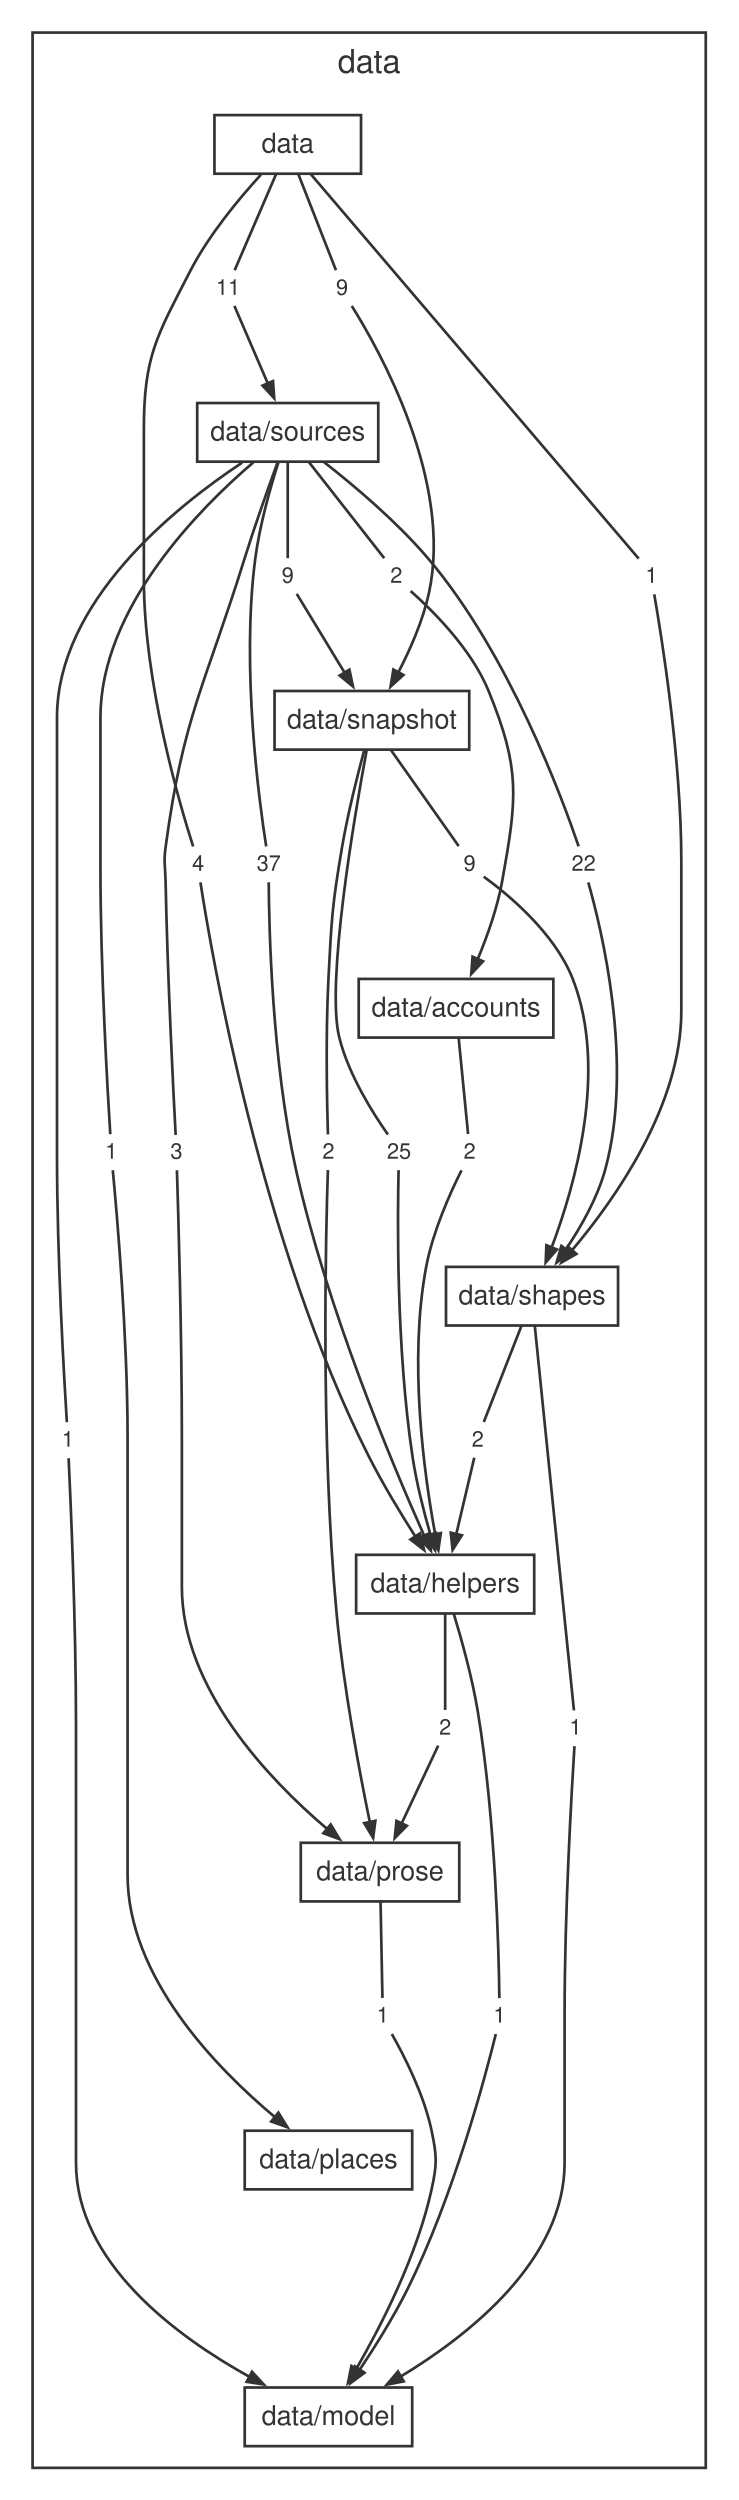
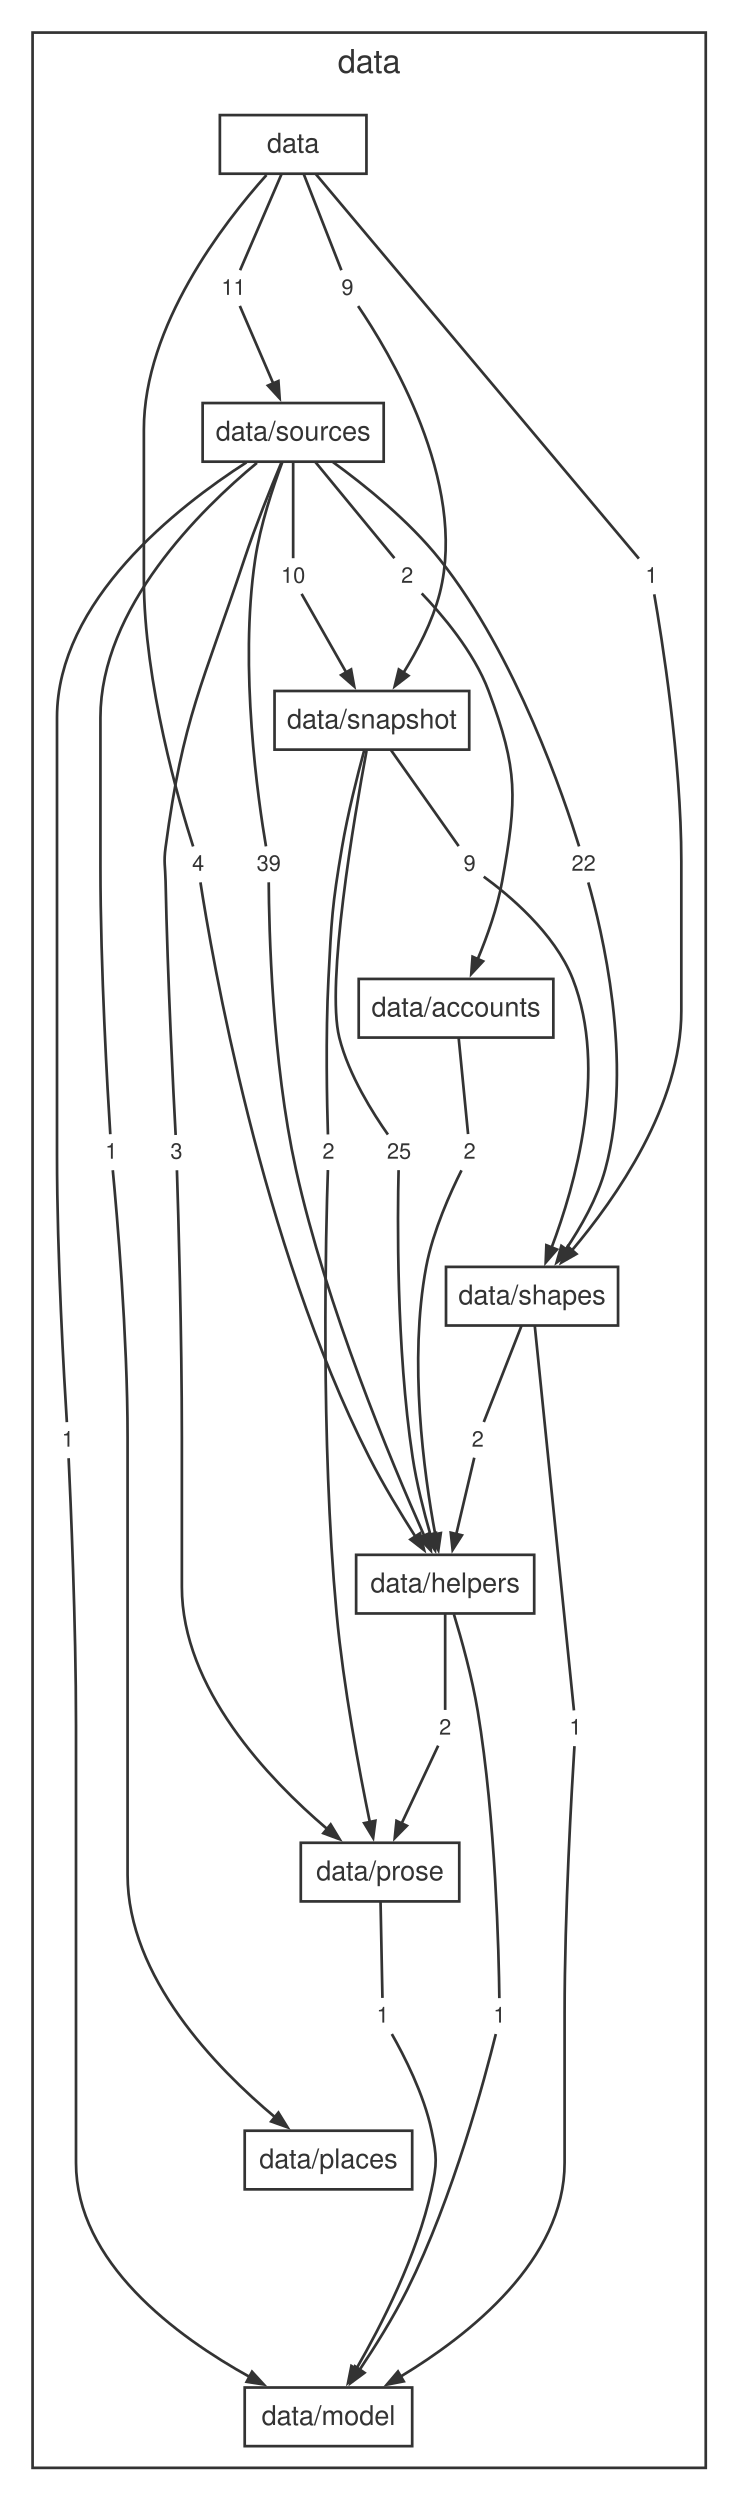
<svg xmlns="http://www.w3.org/2000/svg" width="272pt" height="921pt" viewBox="0.00 0.00 272.00 921.00">
  <style>svg { color: #333333; } @media (prefers-color-scheme: dark) { svg { color: #cccccc; background: #1e1e1e; } }</style>
  <g id="graph0" class="graph" transform="scale(1 1) rotate(0) translate(4 917.16)">
    <g id="clust1" class="cluster">
      <polygon fill="none" stroke="currentColor" points="8,-8 8,-905.16 256,-905.16 256,-8 8,-8" />
      <text fill="currentColor" xml:space="preserve" text-anchor="middle" x="132" y="-890.36" font-family="Helvetica,Arial,sans-serif" font-size="12.00">data</text>
    </g>
    <g id="node1" class="node">
-       <polygon fill="none" stroke="currentColor" points="129,-874.76 75,-874.76 75,-853.16 129,-853.16 129,-874.76" />
-       <text fill="currentColor" xml:space="preserve" text-anchor="middle" x="102" y="-860.96" font-family="Helvetica,Arial,sans-serif" font-size="10.00">data</text>
+       <polygon fill="none" stroke="currentColor" points="131,-874.76 77,-874.76 77,-853.16 131,-853.16 131,-874.76" />
+       <text fill="currentColor" xml:space="preserve" text-anchor="middle" x="104" y="-860.96" font-family="Helvetica,Arial,sans-serif" font-size="10.00">data</text>
    </g>
    <g id="node2" class="node">
-       <polygon fill="none" stroke="currentColor" points="135.35,-768.68 68.65,-768.68 68.65,-747.08 135.35,-747.08 135.35,-768.68" />
-       <text fill="currentColor" xml:space="preserve" text-anchor="middle" x="102" y="-754.88" font-family="Helvetica,Arial,sans-serif" font-size="10.00">data/sources</text>
+       <polygon fill="none" stroke="currentColor" points="137.35,-768.68 70.65,-768.68 70.65,-747.08 137.35,-747.08 137.35,-768.68" />
+       <text fill="currentColor" xml:space="preserve" text-anchor="middle" x="104" y="-754.88" font-family="Helvetica,Arial,sans-serif" font-size="10.00">data/sources</text>
    </g>
    <g id="node10" class="node">
      <polygon fill="none" stroke="none" points="73.88,-605 64.12,-605 64.12,-592.52 73.88,-592.52 73.88,-605" />
      <text fill="currentColor" xml:space="preserve" text-anchor="middle" x="69" y="-596.36" font-family="Helvetica,Arial,sans-serif" font-size="8.00">4</text>
    </g>
    <g id="edge9" class="edge">
-       <path fill="none" stroke="currentColor" d="M92.16,-852.84C84.11,-844.06 72.94,-830.65 66,-817.16 53.66,-793.17 49,-785.86 49,-758.88 49,-758.88 49,-758.88 49,-703.84 49,-665.57 62.2,-620.78 67.15,-605.33" />
+       <path fill="none" stroke="currentColor" d="M94.17,-852.68C78.35,-835.02 49,-797.1 49,-758.88 49,-758.88 49,-758.88 49,-703.84 49,-665.57 62.2,-620.78 67.15,-605.33" />
    </g>
    <g id="node11" class="node">
      <polygon fill="none" stroke="none" points="240.88,-711.08 231.12,-711.08 231.12,-698.6 240.88,-698.6 240.88,-711.08" />
      <text fill="currentColor" xml:space="preserve" text-anchor="middle" x="236" y="-702.44" font-family="Helvetica,Arial,sans-serif" font-size="8.00">1</text>
    </g>
    <g id="edge11" class="edge">
-       <path fill="none" stroke="currentColor" d="M110.38,-853.13C135.82,-823.3 211.61,-734.44 231.29,-711.37" />
+       <path fill="none" stroke="currentColor" d="M112.26,-853.13C137.32,-823.3 211.97,-734.44 231.36,-711.37" />
    </g>
    <g id="node12" class="node">
-       <polygon fill="none" stroke="none" points="126.88,-817.16 117.12,-817.16 117.12,-804.68 126.88,-804.68 126.88,-817.16" />
-       <text fill="currentColor" xml:space="preserve" text-anchor="middle" x="122" y="-808.52" font-family="Helvetica,Arial,sans-serif" font-size="8.00">9</text>
+       <polygon fill="none" stroke="none" points="128.88,-817.16 119.12,-817.16 119.12,-804.68 128.88,-804.68 128.88,-817.16" />
+       <text fill="currentColor" xml:space="preserve" text-anchor="middle" x="124" y="-808.52" font-family="Helvetica,Arial,sans-serif" font-size="8.00">9</text>
    </g>
    <g id="edge13" class="edge">
-       <path fill="none" stroke="currentColor" d="M105.86,-853.12C109.99,-842.57 116.4,-826.2 119.77,-817.61" />
+       <path fill="none" stroke="currentColor" d="M107.86,-853.12C111.99,-842.57 118.4,-826.2 121.77,-817.61" />
    </g>
    <g id="node13" class="node">
-       <polygon fill="none" stroke="none" points="86.88,-817.16 73.12,-817.16 73.12,-804.68 86.88,-804.68 86.88,-817.16" />
-       <text fill="currentColor" xml:space="preserve" text-anchor="middle" x="80" y="-808.52" font-family="Helvetica,Arial,sans-serif" font-size="8.00">11</text>
+       <polygon fill="none" stroke="none" points="88.88,-817.16 75.12,-817.16 75.12,-804.68 88.88,-804.68 88.88,-817.16" />
+       <text fill="currentColor" xml:space="preserve" text-anchor="middle" x="82" y="-808.52" font-family="Helvetica,Arial,sans-serif" font-size="8.00">11</text>
    </g>
    <g id="edge15" class="edge">
-       <path fill="none" stroke="currentColor" d="M97.76,-853.12C93.21,-842.57 86.16,-826.2 82.45,-817.61" />
+       <path fill="none" stroke="currentColor" d="M99.76,-853.12C95.21,-842.57 88.16,-826.2 84.45,-817.61" />
    </g>
    <g id="node3" class="node">
      <polygon fill="none" stroke="currentColor" points="168.86,-662.6 97.14,-662.6 97.14,-641 168.86,-641 168.86,-662.6" />
      <text fill="currentColor" xml:space="preserve" text-anchor="middle" x="133" y="-648.8" font-family="Helvetica,Arial,sans-serif" font-size="10.00">data/snapshot</text>
    </g>
    <g id="node14" class="node">
-       <polygon fill="none" stroke="none" points="146.88,-711.08 137.12,-711.08 137.12,-698.6 146.88,-698.6 146.88,-711.08" />
-       <text fill="currentColor" xml:space="preserve" text-anchor="middle" x="142" y="-702.44" font-family="Helvetica,Arial,sans-serif" font-size="8.00">2</text>
+       <polygon fill="none" stroke="none" points="150.88,-711.08 141.12,-711.08 141.12,-698.6 150.88,-698.6 150.88,-711.08" />
+       <text fill="currentColor" xml:space="preserve" text-anchor="middle" x="146" y="-702.44" font-family="Helvetica,Arial,sans-serif" font-size="8.00">2</text>
    </g>
    <g id="edge17" class="edge">
-       <path fill="none" stroke="currentColor" d="M109.71,-747.04C117.98,-736.49 130.81,-720.12 137.54,-711.53" />
+       <path fill="none" stroke="currentColor" d="M112.1,-747.04C120.77,-736.49 134.25,-720.12 141.31,-711.53" />
    </g>
    <g id="node15" class="node">
      <polygon fill="none" stroke="none" points="101.88,-605 88.12,-605 88.12,-592.52 101.88,-592.52 101.88,-605" />
-       <text fill="currentColor" xml:space="preserve" text-anchor="middle" x="95" y="-596.36" font-family="Helvetica,Arial,sans-serif" font-size="8.00">37</text>
+       <text fill="currentColor" xml:space="preserve" text-anchor="middle" x="95" y="-596.36" font-family="Helvetica,Arial,sans-serif" font-size="8.00">39</text>
    </g>
    <g id="edge19" class="edge">
-       <path fill="none" stroke="currentColor" d="M98.57,-746.84C95.63,-737.66 91.62,-723.63 90,-711.08 84.81,-670.79 91.5,-621.69 94.07,-605.35" />
+       <path fill="none" stroke="currentColor" d="M100,-746.89C96.57,-737.75 91.89,-723.74 90,-711.08 84,-670.9 91.21,-621.73 93.99,-605.36" />
    </g>
    <g id="node16" class="node">
      <polygon fill="none" stroke="none" points="25.88,-392.84 16.12,-392.84 16.12,-380.36 25.88,-380.36 25.88,-392.84" />
      <text fill="currentColor" xml:space="preserve" text-anchor="middle" x="21" y="-384.2" font-family="Helvetica,Arial,sans-serif" font-size="8.00">1</text>
    </g>
    <g id="edge21" class="edge">
-       <path fill="none" stroke="currentColor" d="M85.21,-746.73C60.44,-730.33 17,-695.49 17,-652.8 17,-652.8 17,-652.8 17,-491.68 17,-454.07 19.64,-408.87 20.63,-393.24" />
+       <path fill="none" stroke="currentColor" d="M86.81,-746.83C61.46,-730.56 17,-695.9 17,-652.8 17,-652.8 17,-652.8 17,-491.68 17,-454.07 19.64,-408.87 20.63,-393.24" />
    </g>
    <g id="node17" class="node">
      <polygon fill="none" stroke="none" points="41.88,-498.92 32.12,-498.92 32.12,-486.44 41.88,-486.44 41.88,-498.92" />
      <text fill="currentColor" xml:space="preserve" text-anchor="middle" x="37" y="-490.28" font-family="Helvetica,Arial,sans-serif" font-size="8.00">1</text>
    </g>
    <g id="edge23" class="edge">
-       <path fill="none" stroke="currentColor" d="M89.34,-746.83C69.42,-729.8 33,-693.12 33,-652.8 33,-652.8 33,-652.8 33,-597.76 33,-560.15 35.64,-514.95 36.63,-499.32" />
+       <path fill="none" stroke="currentColor" d="M90.65,-746.64C70.08,-729.6 33,-693.27 33,-652.8 33,-652.8 33,-652.8 33,-597.76 33,-560.15 35.64,-514.95 36.63,-499.32" />
    </g>
    <g id="node18" class="node">
      <polygon fill="none" stroke="none" points="65.88,-498.92 56.12,-498.92 56.12,-486.44 65.88,-486.44 65.88,-498.92" />
      <text fill="currentColor" xml:space="preserve" text-anchor="middle" x="61" y="-490.28" font-family="Helvetica,Arial,sans-serif" font-size="8.00">3</text>
    </g>
    <g id="edge25" class="edge">
-       <path fill="none" stroke="currentColor" d="M98.24,-746.76C94.86,-737.52 89.85,-723.47 86,-711.08 71.49,-664.41 63.5,-653.44 57,-605 56.26,-599.5 56.89,-598.07 57,-592.52 57.72,-556.81 59.91,-513.88 60.71,-499.03" />
+       <path fill="none" stroke="currentColor" d="M99.68,-746.81C95.82,-737.6 90.15,-723.57 86,-711.08 70.59,-664.69 63.5,-653.44 57,-605 56.26,-599.5 56.89,-598.07 57,-592.52 57.72,-556.81 59.91,-513.88 60.71,-499.03" />
    </g>
    <g id="node19" class="node">
      <polygon fill="none" stroke="none" points="217.88,-605 204.12,-605 204.12,-592.52 217.88,-592.52 217.88,-605" />
      <text fill="currentColor" xml:space="preserve" text-anchor="middle" x="211" y="-596.36" font-family="Helvetica,Arial,sans-serif" font-size="8.00">22</text>
    </g>
    <g id="edge27" class="edge">
-       <path fill="none" stroke="currentColor" d="M115.37,-746.92C126.5,-738.22 142.36,-724.87 154,-711.08 183.7,-675.92 203.3,-622.65 209.16,-605.38" />
+       <path fill="none" stroke="currentColor" d="M118.68,-746.91C130.4,-738.4 146.68,-725.32 158,-711.08 186.24,-675.56 204.05,-622.53 209.34,-605.35" />
    </g>
    <g id="node20" class="node">
-       <polygon fill="none" stroke="none" points="106.88,-711.08 97.12,-711.08 97.12,-698.6 106.88,-698.6 106.88,-711.08" />
-       <text fill="currentColor" xml:space="preserve" text-anchor="middle" x="102" y="-702.44" font-family="Helvetica,Arial,sans-serif" font-size="8.00">9</text>
+       <polygon fill="none" stroke="none" points="110.88,-711.08 97.12,-711.08 97.12,-698.6 110.88,-698.6 110.88,-711.08" />
+       <text fill="currentColor" xml:space="preserve" text-anchor="middle" x="104" y="-702.44" font-family="Helvetica,Arial,sans-serif" font-size="8.00">10</text>
    </g>
    <g id="edge29" class="edge">
-       <path fill="none" stroke="currentColor" d="M102,-747.04C102,-736.49 102,-720.12 102,-711.53" />
+       <path fill="none" stroke="currentColor" d="M104,-747.04C104,-736.49 104,-720.12 104,-711.53" />
    </g>
    <g id="node4" class="node">
      <polygon fill="none" stroke="currentColor" points="199.85,-556.52 128.15,-556.52 128.15,-534.92 199.85,-534.92 199.85,-556.52" />
      <text fill="currentColor" xml:space="preserve" text-anchor="middle" x="164" y="-542.72" font-family="Helvetica,Arial,sans-serif" font-size="10.00">data/accounts</text>
    </g>
    <g id="node21" class="node">
      <polygon fill="none" stroke="none" points="149.88,-498.92 136.12,-498.92 136.12,-486.44 149.88,-486.44 149.88,-498.92" />
      <text fill="currentColor" xml:space="preserve" text-anchor="middle" x="143" y="-490.28" font-family="Helvetica,Arial,sans-serif" font-size="8.00">25</text>
    </g>
    <g id="edge31" class="edge">
      <path fill="none" stroke="currentColor" d="M131.03,-640.52C126.48,-616.03 116.02,-554.84 121,-534.92 124.46,-521.06 133.56,-506.77 138.91,-499.19" />
    </g>
    <g id="node22" class="node">
      <polygon fill="none" stroke="none" points="121.88,-498.92 112.12,-498.92 112.12,-486.44 121.88,-486.44 121.88,-498.92" />
      <text fill="currentColor" xml:space="preserve" text-anchor="middle" x="117" y="-490.28" font-family="Helvetica,Arial,sans-serif" font-size="8.00">2</text>
    </g>
    <g id="edge33" class="edge">
      <path fill="none" stroke="currentColor" d="M130.16,-640.69C127.67,-631.47 124.12,-617.41 122,-605 118.35,-583.65 118.11,-578.15 117,-556.52 115.91,-535.38 116.47,-510.19 116.81,-499.23" />
    </g>
    <g id="node23" class="node">
      <polygon fill="none" stroke="none" points="173.88,-605 164.12,-605 164.12,-592.52 173.88,-592.52 173.88,-605" />
      <text fill="currentColor" xml:space="preserve" text-anchor="middle" x="169" y="-596.36" font-family="Helvetica,Arial,sans-serif" font-size="8.00">9</text>
    </g>
    <g id="edge35" class="edge">
      <path fill="none" stroke="currentColor" d="M139.94,-640.96C147.38,-630.41 158.93,-614.04 164.98,-605.45" />
    </g>
    <g id="node5" class="node">
      <polygon fill="none" stroke="currentColor" points="223.69,-450.44 160.31,-450.44 160.31,-428.84 223.69,-428.84 223.69,-450.44" />
      <text fill="currentColor" xml:space="preserve" text-anchor="middle" x="192" y="-436.64" font-family="Helvetica,Arial,sans-serif" font-size="10.00">data/shapes</text>
    </g>
    <g id="node24" class="node">
      <polygon fill="none" stroke="none" points="173.88,-498.92 164.12,-498.92 164.12,-486.44 173.88,-486.44 173.88,-498.92" />
      <text fill="currentColor" xml:space="preserve" text-anchor="middle" x="169" y="-490.28" font-family="Helvetica,Arial,sans-serif" font-size="8.00">2</text>
    </g>
    <g id="edge37" class="edge">
      <path fill="none" stroke="currentColor" d="M164.96,-534.88C166,-524.33 167.6,-507.96 168.44,-499.37" />
    </g>
    <g id="node6" class="node">
      <polygon fill="none" stroke="currentColor" points="192.8,-344.36 127.2,-344.36 127.2,-322.76 192.8,-322.76 192.8,-344.36" />
      <text fill="currentColor" xml:space="preserve" text-anchor="middle" x="160" y="-330.56" font-family="Helvetica,Arial,sans-serif" font-size="10.00">data/helpers</text>
    </g>
    <g id="node25" class="node">
      <polygon fill="none" stroke="none" points="176.88,-392.84 167.12,-392.84 167.12,-380.36 176.88,-380.36 176.88,-392.84" />
      <text fill="currentColor" xml:space="preserve" text-anchor="middle" x="172" y="-384.2" font-family="Helvetica,Arial,sans-serif" font-size="8.00">2</text>
    </g>
    <g id="edge39" class="edge">
      <path fill="none" stroke="currentColor" d="M188.14,-428.8C184.01,-418.25 177.6,-401.88 174.23,-393.29" />
    </g>
    <g id="node26" class="node">
      <polygon fill="none" stroke="none" points="212.88,-286.76 203.12,-286.76 203.12,-274.28 212.88,-274.28 212.88,-286.76" />
      <text fill="currentColor" xml:space="preserve" text-anchor="middle" x="208" y="-278.12" font-family="Helvetica,Arial,sans-serif" font-size="8.00">1</text>
    </g>
    <g id="edge41" class="edge">
      <path fill="none" stroke="currentColor" d="M193,-428.81C196.04,-398.98 205.09,-310.12 207.44,-287.05" />
    </g>
    <g id="node7" class="node">
      <polygon fill="none" stroke="currentColor" points="165.19,-238.28 106.81,-238.28 106.81,-216.68 165.19,-216.68 165.19,-238.28" />
      <text fill="currentColor" xml:space="preserve" text-anchor="middle" x="136" y="-224.48" font-family="Helvetica,Arial,sans-serif" font-size="10.00">data/prose</text>
    </g>
    <g id="node27" class="node">
      <polygon fill="none" stroke="none" points="184.88,-180.68 175.12,-180.68 175.12,-168.2 184.88,-168.2 184.88,-180.68" />
      <text fill="currentColor" xml:space="preserve" text-anchor="middle" x="180" y="-172.04" font-family="Helvetica,Arial,sans-serif" font-size="8.00">1</text>
    </g>
    <g id="edge43" class="edge">
      <path fill="none" stroke="currentColor" d="M163.21,-322.49C166.01,-313.29 169.93,-299.25 172,-286.76 178.64,-246.62 179.77,-197.42 179.96,-181.04" />
    </g>
    <g id="node28" class="node">
      <polygon fill="none" stroke="none" points="164.88,-286.76 155.12,-286.76 155.12,-274.28 164.88,-274.28 164.88,-286.76" />
      <text fill="currentColor" xml:space="preserve" text-anchor="middle" x="160" y="-278.12" font-family="Helvetica,Arial,sans-serif" font-size="8.00">2</text>
    </g>
    <g id="edge45" class="edge">
      <path fill="none" stroke="currentColor" d="M160,-322.72C160,-312.17 160,-295.8 160,-287.21" />
    </g>
    <g id="node8" class="node">
      <polygon fill="none" stroke="currentColor" points="147.85,-132.2 86.15,-132.2 86.15,-110.6 147.85,-110.6 147.85,-132.2" />
      <text fill="currentColor" xml:space="preserve" text-anchor="middle" x="117" y="-118.4" font-family="Helvetica,Arial,sans-serif" font-size="10.00">data/places</text>
    </g>
    <g id="node29" class="node">
      <polygon fill="none" stroke="none" points="141.88,-180.68 132.12,-180.68 132.12,-168.2 141.88,-168.2 141.88,-180.68" />
      <text fill="currentColor" xml:space="preserve" text-anchor="middle" x="137" y="-172.04" font-family="Helvetica,Arial,sans-serif" font-size="8.00">1</text>
    </g>
    <g id="edge47" class="edge">
      <path fill="none" stroke="currentColor" d="M136.19,-216.64C136.4,-206.09 136.72,-189.72 136.89,-181.13" />
    </g>
    <g id="node9" class="node">
      <polygon fill="none" stroke="currentColor" points="147.85,-37.6 86.15,-37.6 86.15,-16 147.85,-16 147.85,-37.6" />
      <text fill="currentColor" xml:space="preserve" text-anchor="middle" x="117" y="-23.8" font-family="Helvetica,Arial,sans-serif" font-size="10.00">data/model</text>
    </g>
    <g id="edge10" class="edge">
      <path fill="none" stroke="currentColor" d="M69.84,-592.1C73.8,-566.43 92.14,-458.84 132,-380.36 137.11,-370.3 143.66,-359.5 149.13,-350.92" />
      <polygon fill="currentColor" stroke="currentColor" points="150.75,-352.29 152.25,-346.11 147.22,-350.01 150.75,-352.29" />
    </g>
    <g id="edge12" class="edge">
      <path fill="none" stroke="currentColor" d="M237.02,-698.22C239.74,-682.64 247,-637.55 247,-599.76 247,-599.76 247,-599.76 247,-544.72 247,-510.09 222.9,-475.7 206.6,-456.4" />
      <polygon fill="currentColor" stroke="currentColor" points="208.35,-455.21 202.83,-452.06 205.18,-457.97 208.35,-455.21" />
    </g>
    <g id="edge14" class="edge">
-       <path fill="none" stroke="currentColor" d="M125.6,-804.43C135.7,-788.34 163.01,-739.86 154,-698.6 151.78,-688.45 147.11,-677.86 142.73,-669.43" />
-       <polygon fill="currentColor" stroke="currentColor" points="144.61,-668.5 139.9,-664.23 140.92,-670.51 144.61,-668.5" />
+       <path fill="none" stroke="currentColor" d="M127.92,-804.41C138.89,-788.29 168.49,-739.72 158,-698.6 155.32,-688.11 149.7,-677.43 144.46,-669.02" />
+       <polygon fill="currentColor" stroke="currentColor" points="146.44,-668.23 141.41,-664.35 142.93,-670.52 146.44,-668.23" />
    </g>
    <g id="edge16" class="edge">
-       <path fill="none" stroke="currentColor" d="M82.35,-804.46C85.28,-797.67 90.41,-785.77 94.69,-775.83" />
-       <polygon fill="currentColor" stroke="currentColor" points="96.57,-776.77 97.02,-770.43 92.72,-775.11 96.57,-776.77" />
+       <path fill="none" stroke="currentColor" d="M84.35,-804.46C87.28,-797.67 92.41,-785.77 96.69,-775.83" />
+       <polygon fill="currentColor" stroke="currentColor" points="98.57,-776.77 99.02,-770.43 94.72,-775.11 98.57,-776.77" />
    </g>
    <g id="edge18" class="edge">
-       <path fill="none" stroke="currentColor" d="M147.28,-699.41C155.12,-692.48 169.61,-678.23 176,-662.6 187.81,-633.7 186.52,-623.25 181,-592.52 179.24,-582.71 175.51,-572.25 171.99,-563.8" />
+       <path fill="none" stroke="currentColor" d="M151.36,-698.55C158.41,-691.21 170.54,-677.2 176,-662.6 186.93,-633.35 186.52,-623.25 181,-592.52 179.24,-582.71 175.51,-572.25 171.99,-563.8" />
      <polygon fill="currentColor" stroke="currentColor" points="173.94,-563.02 169.61,-558.36 170.09,-564.7 173.94,-563.02" />
    </g>
    <g id="edge20" class="edge">
      <path fill="none" stroke="currentColor" d="M95,-592.12C95.1,-575.64 96.17,-526.22 105,-486.44 116.27,-435.68 140.07,-378.77 152.34,-351.25" />
      <polygon fill="currentColor" stroke="currentColor" points="154.16,-352.31 154.71,-345.98 150.33,-350.59 154.16,-352.31" />
    </g>
    <g id="edge22" class="edge">
      <path fill="none" stroke="currentColor" d="M21.28,-379.96C22.02,-364.33 24,-319.12 24,-281.52 24,-281.52 24,-281.52 24,-120.4 24,-83.7 60.82,-56.52 88.13,-41.41" />
      <polygon fill="currentColor" stroke="currentColor" points="88.85,-43.41 93.15,-38.73 86.87,-39.7 88.85,-43.41" />
    </g>
    <g id="edge24" class="edge">
      <path fill="none" stroke="currentColor" d="M37.55,-486.05C39.04,-470.43 43,-425.25 43,-387.6 43,-387.6 43,-387.6 43,-226.48 43,-188.83 75.56,-155.33 97.49,-137.04" />
      <polygon fill="currentColor" stroke="currentColor" points="98.56,-138.87 101.91,-133.46 95.92,-135.61 98.56,-138.87" />
    </g>
    <g id="edge26" class="edge">
      <path fill="none" stroke="currentColor" d="M61.18,-486.04C61.68,-470.41 63,-425.19 63,-387.6 63,-387.6 63,-387.6 63,-332.56 63,-295.24 94.85,-261.81 116.48,-243.41" />
      <polygon fill="currentColor" stroke="currentColor" points="117.81,-245.04 121.1,-239.6 115.14,-241.8 117.81,-245.04" />
    </g>
    <g id="edge28" class="edge">
      <path fill="none" stroke="currentColor" d="M212.72,-592.07C217.47,-575.46 229.71,-525.7 219,-486.44 216.1,-475.8 210.02,-465.11 204.36,-456.74" />
      <polygon fill="currentColor" stroke="currentColor" points="206.23,-455.74 201.05,-452.06 202.81,-458.17 206.23,-455.74" />
    </g>
    <g id="edge30" class="edge">
-       <path fill="none" stroke="currentColor" d="M105.32,-698.38C109.52,-691.46 116.95,-679.22 123.06,-669.17" />
-       <polygon fill="currentColor" stroke="currentColor" points="124.72,-670.47 126.04,-664.25 121.13,-668.29 124.72,-670.47" />
+       <path fill="none" stroke="currentColor" d="M107.1,-698.38C111,-691.52 117.85,-679.46 123.53,-669.46" />
+       <polygon fill="currentColor" stroke="currentColor" points="125.34,-670.53 126.48,-664.28 121.69,-668.46 125.34,-670.53" />
    </g>
    <g id="edge32" class="edge">
      <path fill="none" stroke="currentColor" d="M142.84,-486.08C142.45,-469.7 141.91,-420.53 148,-380.36 149.45,-370.78 152.11,-360.31 154.56,-351.8" />
      <polygon fill="currentColor" stroke="currentColor" points="156.57,-352.42 156.27,-346.07 152.54,-351.22 156.57,-352.42" />
    </g>
    <g id="edge34" class="edge">
      <path fill="none" stroke="currentColor" d="M116.8,-486.12C116.08,-464.87 114.04,-386.72 120,-322.76 122.52,-295.71 128.36,-264.72 132.24,-245.88" />
      <polygon fill="currentColor" stroke="currentColor" points="134.28,-246.38 133.46,-240.08 130.17,-245.52 134.28,-246.38" />
    </g>
    <g id="edge36" class="edge">
      <path fill="none" stroke="currentColor" d="M174.21,-594.19C182.97,-587.82 200.34,-573.57 207,-556.52 220.05,-523.1 207.91,-480.55 199.16,-457.43" />
      <polygon fill="currentColor" stroke="currentColor" points="201.19,-456.86 197.03,-452.06 197.28,-458.41 201.19,-456.86" />
    </g>
    <g id="edge38" class="edge">
      <path fill="none" stroke="currentColor" d="M166.02,-486.01C162.12,-478.24 155.49,-463.73 153,-450.44 146.53,-415.88 152.13,-374.62 156.35,-351.83" />
      <polygon fill="currentColor" stroke="currentColor" points="158.39,-352.36 157.48,-346.07 154.27,-351.55 158.39,-352.36" />
    </g>
    <g id="edge40" class="edge">
      <path fill="none" stroke="currentColor" d="M170.72,-380.14C169.14,-373.42 166.38,-361.68 164.05,-351.8" />
      <polygon fill="currentColor" stroke="currentColor" points="166.15,-351.55 162.74,-346.19 162.06,-352.51 166.15,-351.55" />
    </g>
    <g id="edge42" class="edge">
      <path fill="none" stroke="currentColor" d="M207.63,-273.88C206.64,-258.25 204,-213.05 204,-175.44 204,-175.44 204,-175.44 204,-120.4 204,-84.61 169.05,-56.99 143.46,-41.56" />
      <polygon fill="currentColor" stroke="currentColor" points="144.73,-39.87 138.49,-38.66 142.61,-43.5 144.73,-39.87" />
    </g>
    <g id="edge44" class="edge">
      <path fill="none" stroke="currentColor" d="M178.66,-167.82C174.83,-152.29 163.01,-107.68 146,-73.6 140.91,-63.4 134.14,-52.6 128.43,-44.05" />
      <polygon fill="currentColor" stroke="currentColor" points="130.27,-43.03 125.16,-39.25 126.8,-45.39 130.27,-43.03" />
    </g>
    <g id="edge46" class="edge">
      <path fill="none" stroke="currentColor" d="M157.43,-274.06C154.24,-267.27 148.64,-255.37 143.97,-245.43" />
      <polygon fill="currentColor" stroke="currentColor" points="145.88,-244.55 141.42,-240.01 142.07,-246.33 145.88,-244.55" />
    </g>
    <g id="edge48" class="edge">
      <path fill="none" stroke="currentColor" d="M140.35,-167.82C144.74,-160.1 152.19,-145.66 155,-132.2 156.96,-122.8 157.05,-119.98 155,-110.6 149.68,-86.26 136.52,-60.53 127.19,-44.33" />
      <polygon fill="currentColor" stroke="currentColor" points="129.08,-43.41 124.22,-39.31 125.46,-45.54 129.08,-43.41" />
    </g>
  </g>
</svg>
